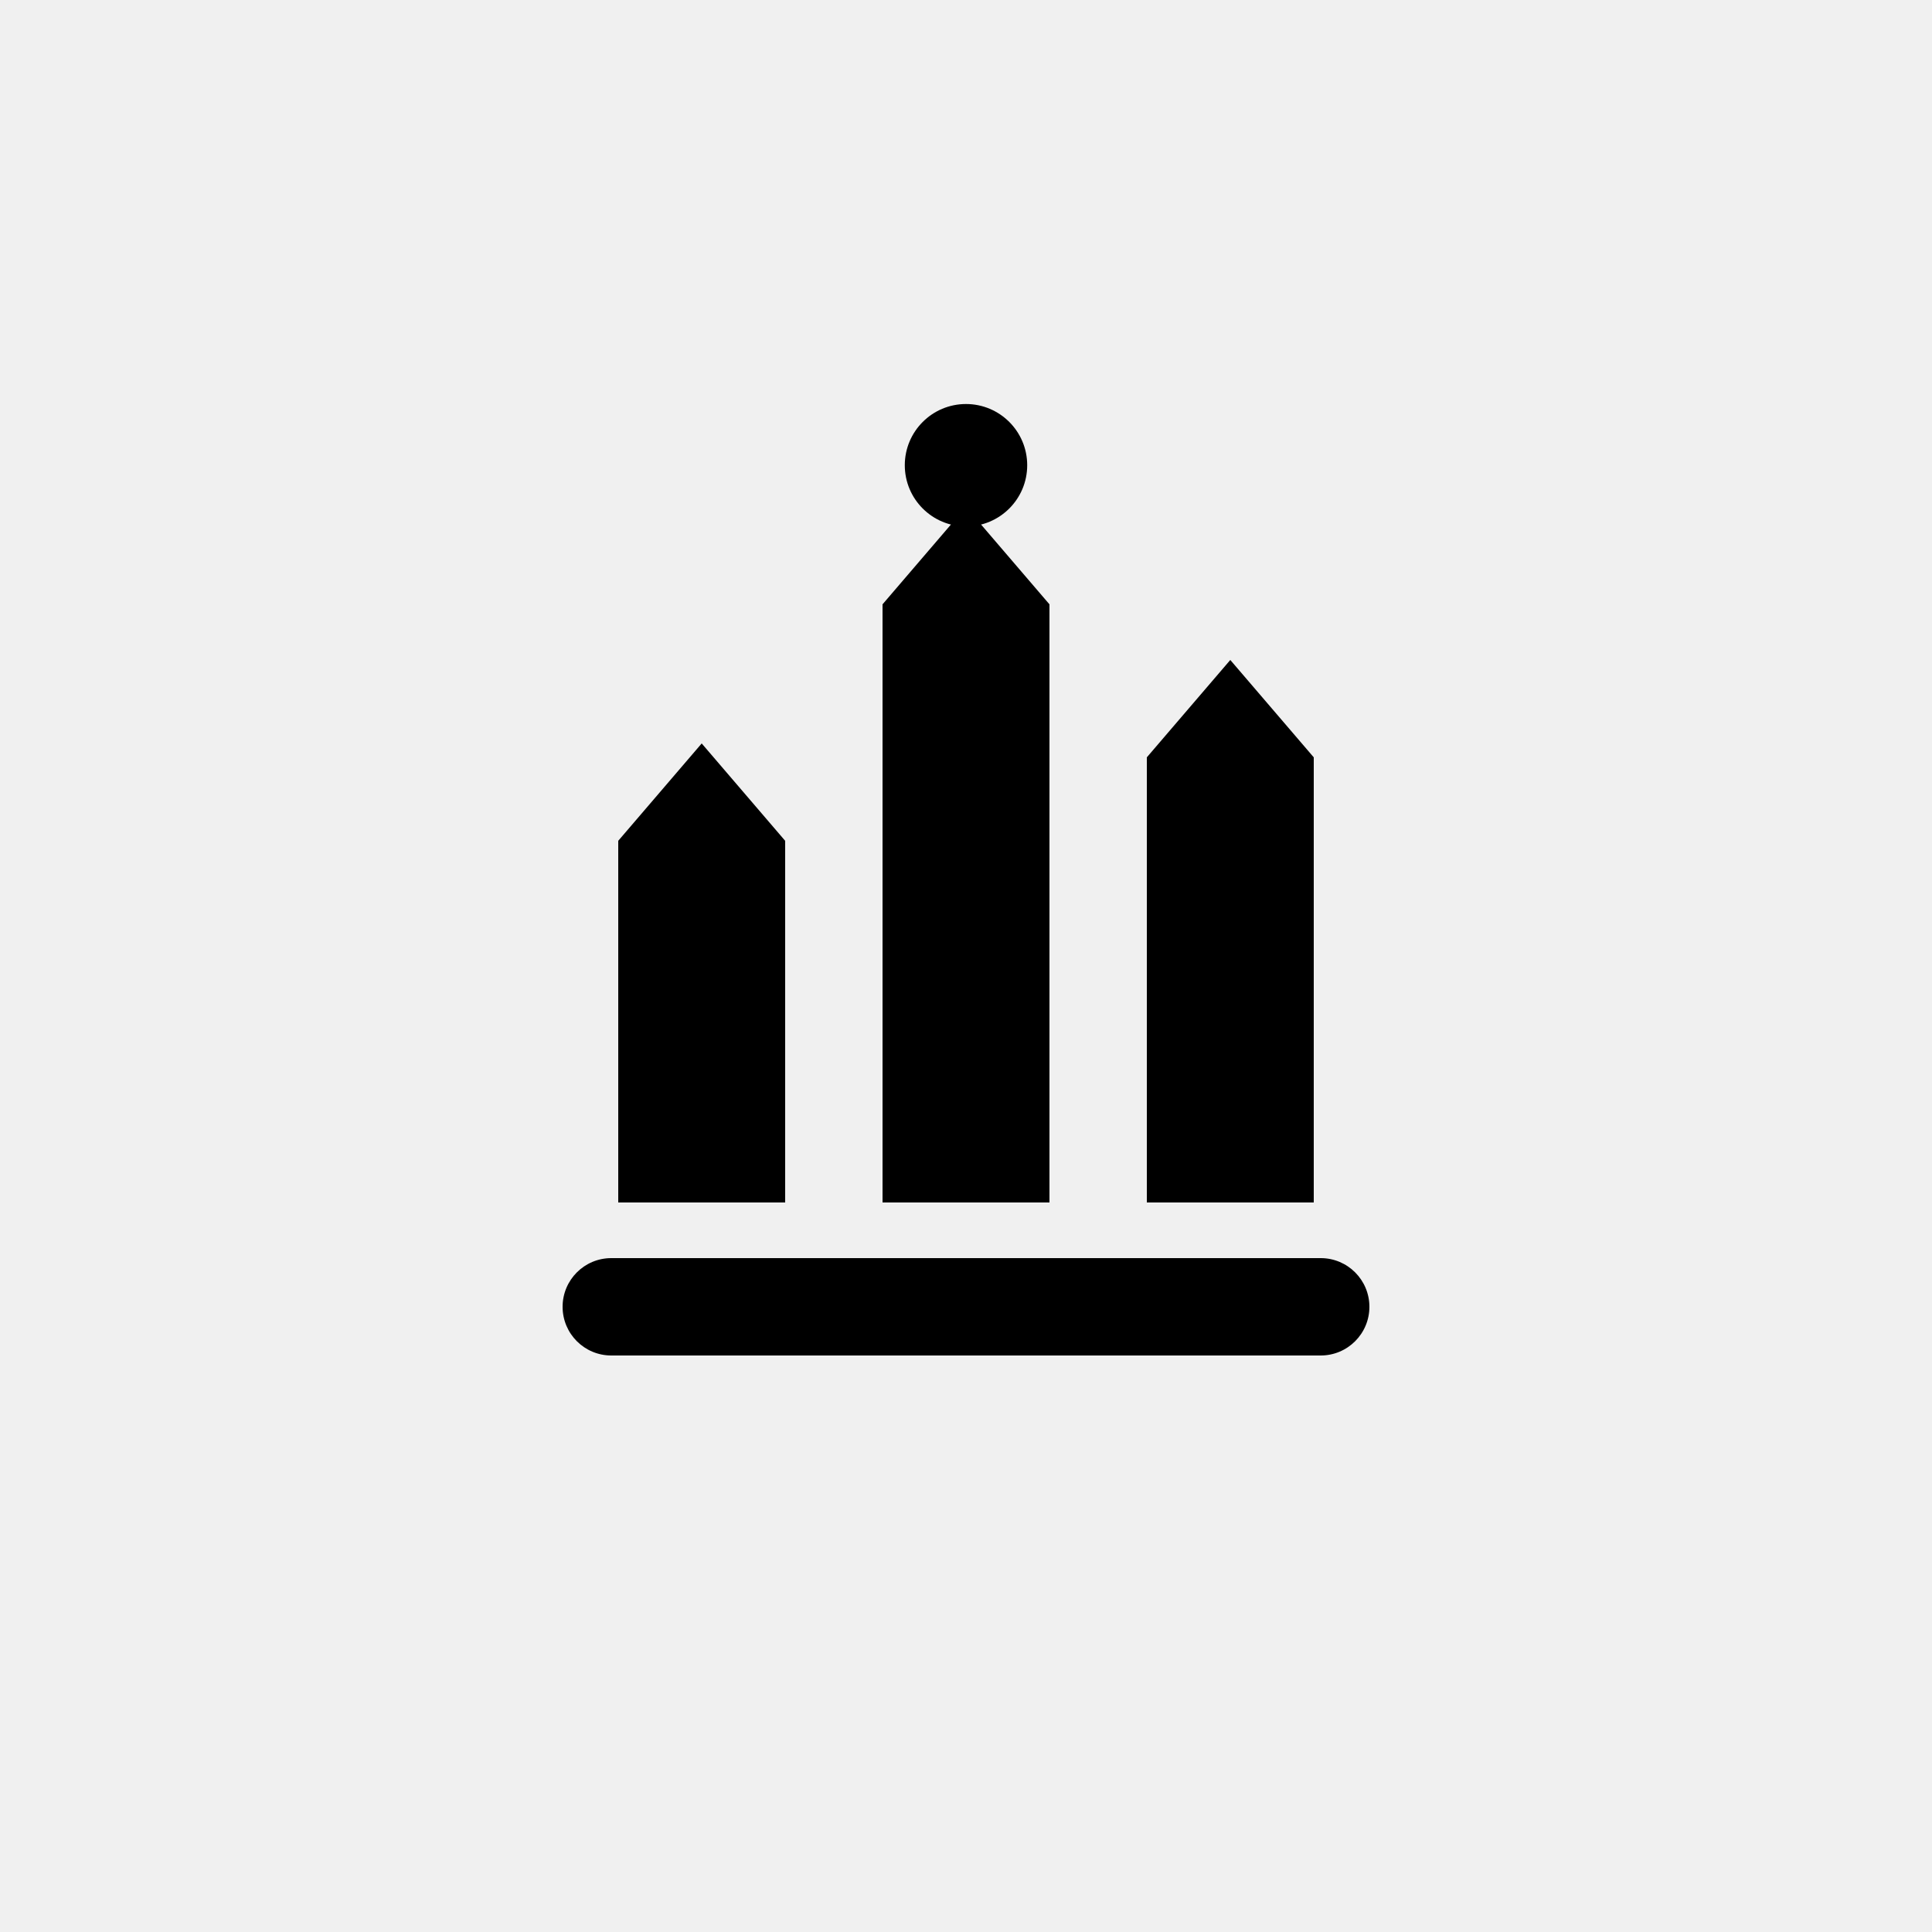
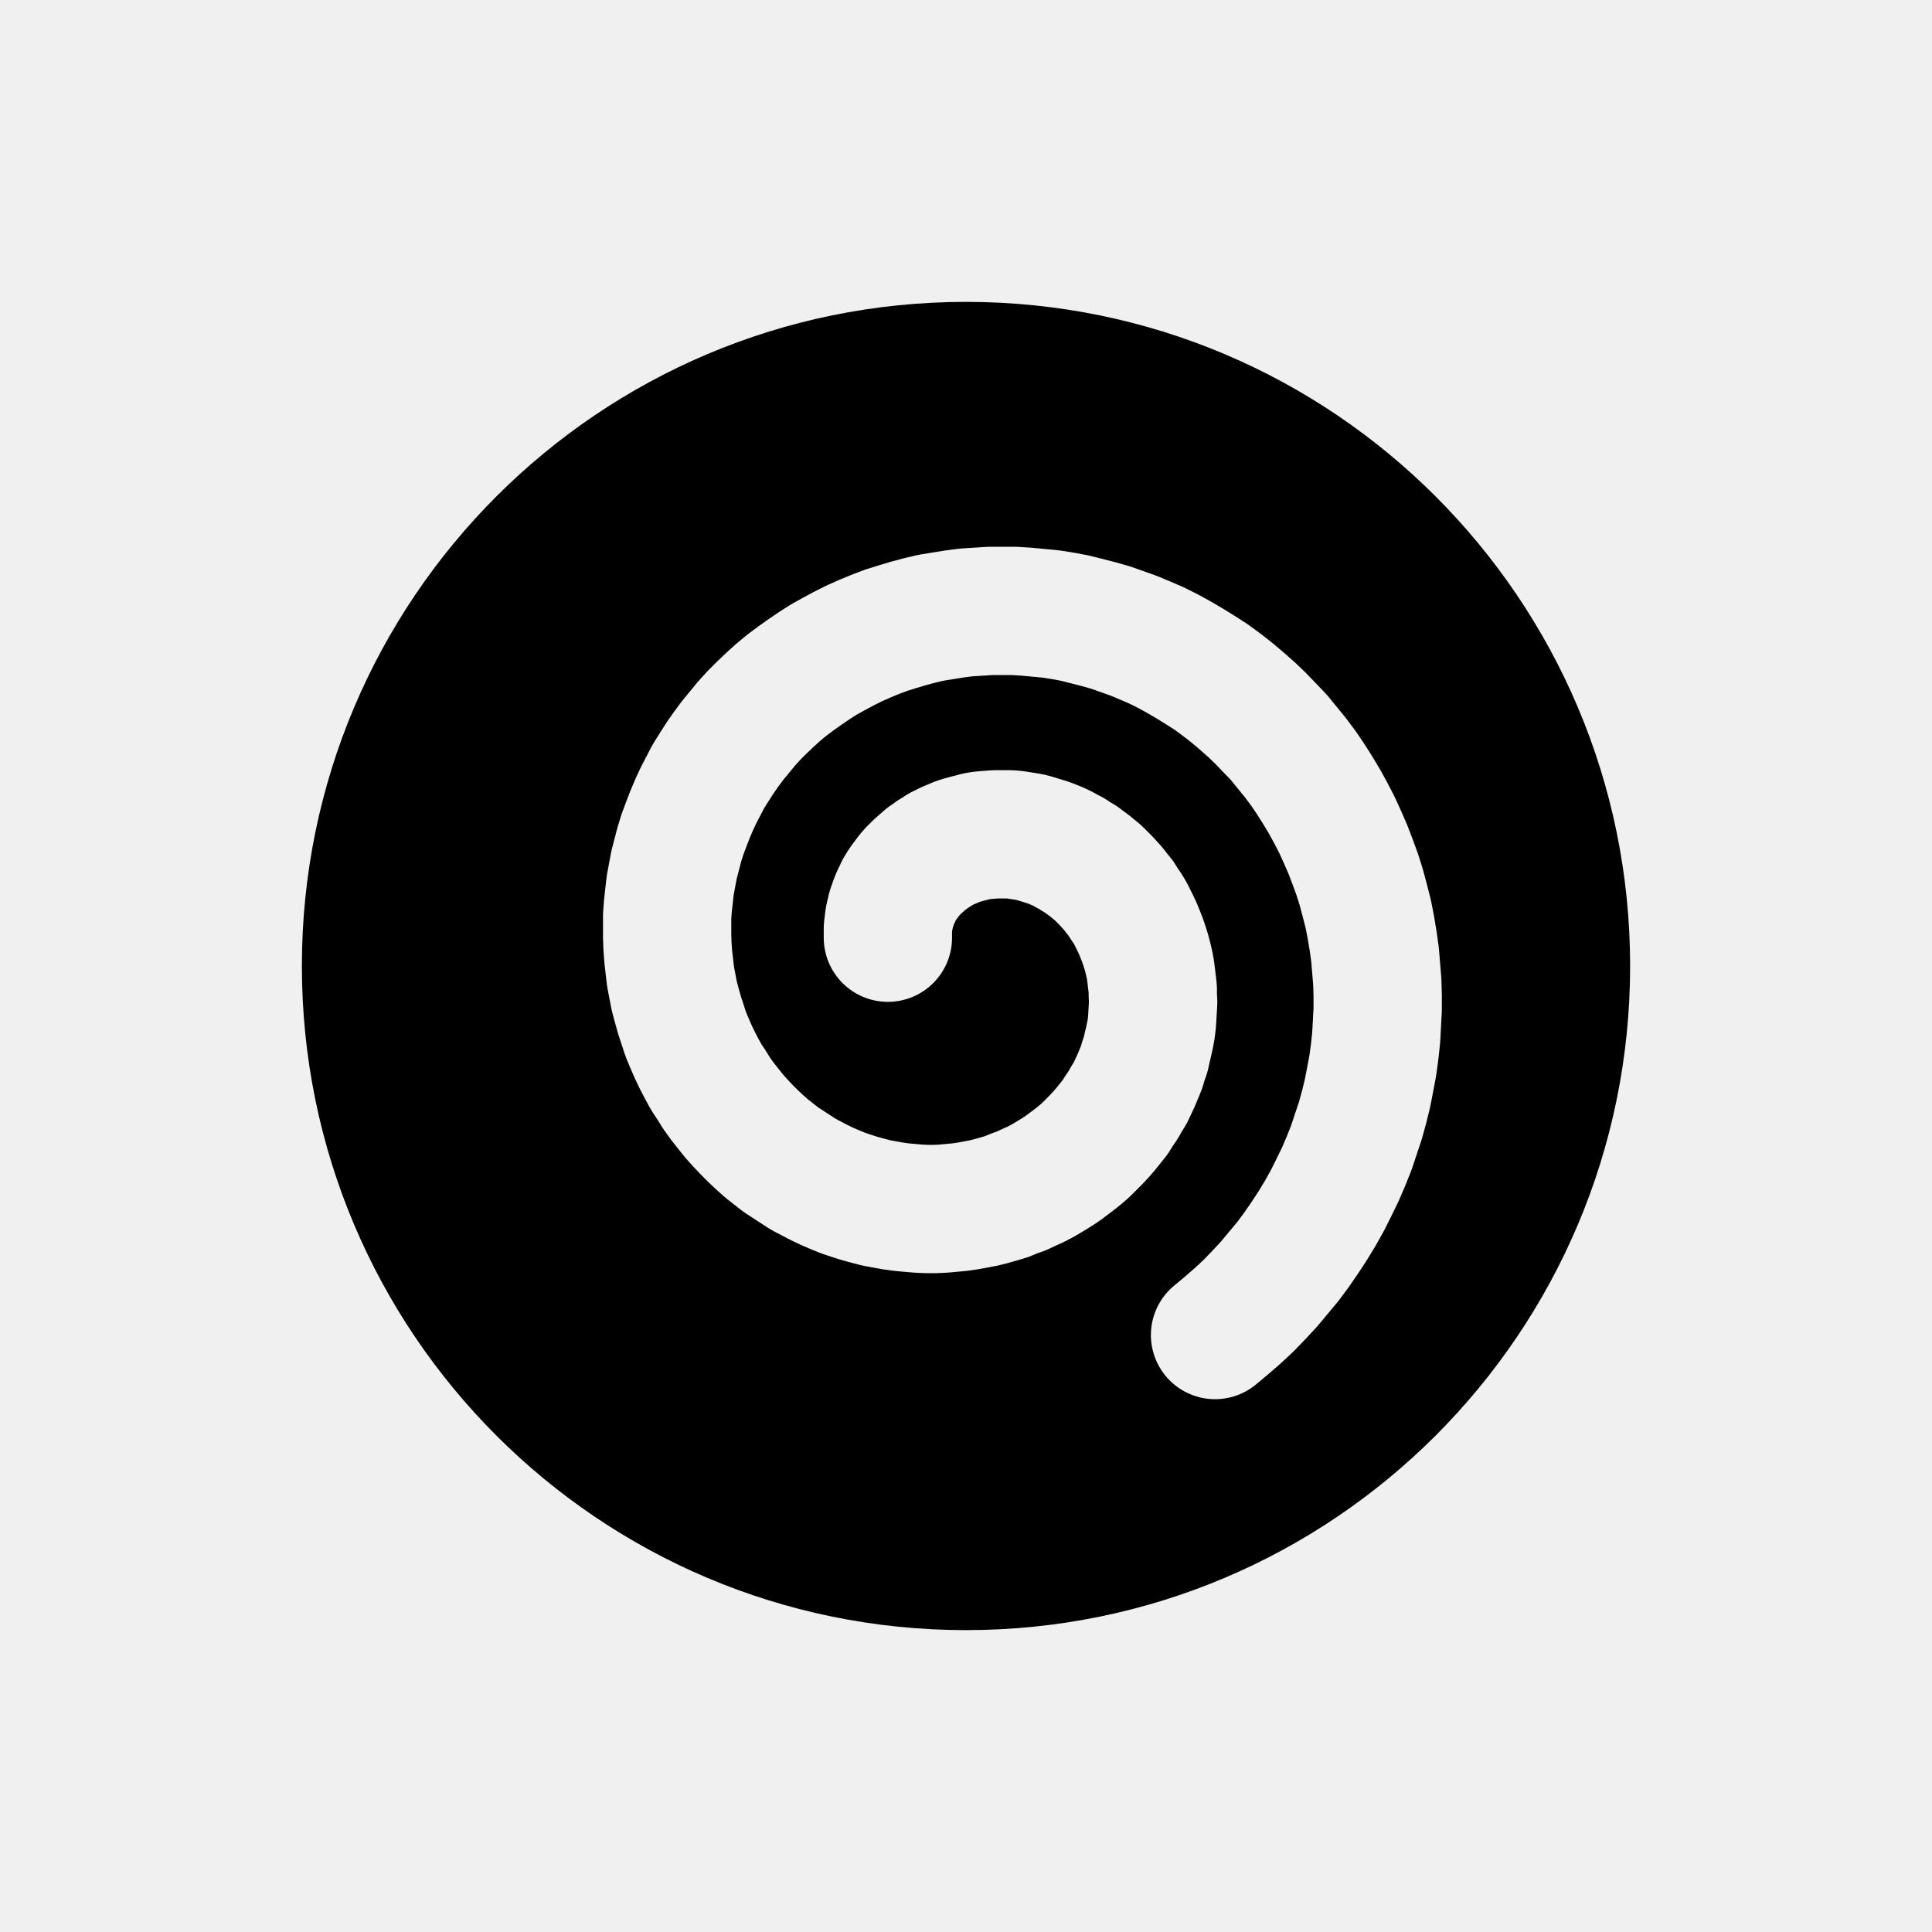
- <svg xmlns="http://www.w3.org/2000/svg" viewBox="0 0 100 100">
-   <g transform="translate(14.00,11.84) scale(0.72)">
-     <path d="M25.0,70 L25.0,44.0 L31.0,37.0 L37.0,44.0 L37.0,70 Z" fill="#000000" />
-     <path d="M44.0,70 L44.0,27.0 L50.0,20.0 L56.0,27.0 L56.0,70 Z" fill="#000000" />
-     <path d="M63.0,70 L63.0,38.0 L69.0,31.0 L75.0,38.0 L75.0,70 Z" fill="#000000" />
-     <rect x="21" y="74" width="58" height="7" rx="3.5" fill="#000000" />
-     <circle cx="50.0" cy="17.0" r="4.4" fill="#000000" />
-   </g>
+ <svg xmlns="http://www.w3.org/2000/svg" viewBox="0 0 512 512">
+   <mask id="k">
+     <rect width="512" height="512" fill="#fff" />
+     <path d="M235.3 248.5 L235.3 247.7 L235.3 246.8 L235.3 246.0 L235.4 245.2 L235.5 244.3 L235.6 243.5 L235.8 242.6 L236.0 241.8 L236.2 240.9 L236.5 240.1 L236.8 239.2 L237.1 238.4 L237.5 237.5 L237.9 236.7 L238.3 235.8 L238.8 235.0 L239.3 234.2 L239.9 233.4 L240.5 232.6 L241.1 231.8 L241.8 231.0 L242.5 230.3 L243.2 229.6 L244.0 228.9 L244.8 228.2 L245.6 227.5 L246.5 226.9 L247.3 226.3 L248.3 225.7 L249.2 225.1 L250.2 224.6 L251.2 224.1 L252.2 223.7 L253.3 223.2 L254.4 222.8 L255.5 222.5 L256.6 222.2 L257.8 221.9 L258.9 221.6 L260.1 221.4 L261.3 221.3 L262.5 221.2 L263.8 221.1 L265.0 221.1 L266.3 221.1 L267.5 221.1 L268.8 221.2 L270.1 221.4 L271.4 221.6 L272.7 221.8 L273.9 222.1 L275.2 222.5 L276.5 222.9 L277.8 223.3 L279.1 223.8 L280.3 224.3 L281.6 224.9 L282.8 225.6 L284.0 226.2 L285.2 227.0 L286.4 227.7 L287.6 228.6 L288.7 229.4 L289.9 230.4 L291.0 231.3 L292.0 232.3 L293.1 233.4 L294.1 234.5 L295.1 235.6 L296.0 236.8 L297.0 238.0 L297.8 239.3 L298.7 240.6 L299.5 241.9 L300.2 243.3 L300.9 244.7 L301.6 246.2 L302.2 247.7 L302.8 249.2 L303.3 250.7 L303.8 252.3 L304.2 253.8 L304.6 255.5 L304.9 257.1 L305.1 258.7 L305.3 260.4 L305.5 262.1 L305.5 263.8 L305.6 265.5 L305.5 267.3 L305.4 269.0 L305.3 270.7 L305.1 272.5 L304.8 274.2 L304.4 276.0 L304.0 277.7 L303.6 279.5 L303.0 281.2 L302.5 282.9 L301.8 284.6 L301.1 286.3 L300.3 288.0 L299.5 289.7 L298.5 291.3 L297.6 292.9 L296.5 294.5 L295.5 296.1 L294.3 297.6 L293.1 299.1 L291.8 300.6 L290.5 302.0 L289.1 303.4 L287.7 304.8 L286.2 306.1 L284.7 307.3 L283.1 308.5 L281.5 309.7 L279.8 310.8 L278.0 311.9 L276.3 312.9 L274.4 313.9 L272.6 314.7 L270.7 315.6 L268.7 316.3 L266.8 317.1 L264.8 317.7 L262.7 318.3 L260.7 318.8 L258.6 319.2 L256.4 319.6 L254.3 319.9 L252.1 320.1 L250.0 320.3 L247.8 320.4 L245.6 320.4 L243.4 320.3 L241.1 320.1 L238.9 319.9 L236.7 319.6 L234.5 319.2 L232.3 318.8 L230.0 318.2 L227.8 317.6 L225.6 316.9 L223.5 316.2 L221.3 315.3 L219.2 314.4 L217.1 313.4 L215.0 312.3 L212.9 311.2 L210.9 309.9 L208.9 308.6 L206.9 307.3 L205.0 305.8 L203.1 304.3 L201.3 302.7 L199.5 301.0 L197.8 299.3 L196.1 297.5 L194.5 295.7 L192.9 293.7 L191.4 291.8 L189.9 289.7 L188.6 287.6 L187.2 285.5 L186.0 283.3 L184.8 281.0 L183.7 278.7 L182.7 276.4 L181.7 274.0 L180.9 271.5 L180.1 269.1 L179.4 266.6 L178.7 264.0 L178.2 261.4 L177.7 258.8 L177.4 256.2 L177.1 253.6 L176.9 250.9 L176.8 248.2 L176.8 245.5 L176.8 242.8 L177.0 240.1 L177.3 237.4 L177.6 234.7 L178.1 232.0 L178.6 229.3 L179.3 226.6 L180.0 223.9 L180.8 221.3 L181.8 218.6 L182.8 216.0 L183.9 213.4 L185.1 210.8 L186.4 208.3 L187.7 205.8 L189.2 203.4 L190.8 200.9 L192.4 198.6 L194.1 196.3 L196.0 194.0 L197.8 191.8 L199.8 189.6 L201.9 187.5 L204.0 185.5 L206.2 183.5 L208.5 181.6 L210.9 179.8 L213.3 178.1 L215.8 176.4 L218.3 174.8 L221.0 173.3 L223.6 171.9 L226.4 170.5 L229.1 169.3 L232.0 168.1 L234.9 167.0 L237.8 166.1 L240.8 165.2 L243.8 164.4 L246.8 163.7 L249.9 163.2 L253.0 162.7 L256.1 162.3 L259.3 162.1 L262.4 161.9 L265.6 161.9 L268.8 161.9 L272.0 162.1 L275.2 162.4 L278.4 162.7 L281.6 163.2 L284.8 163.8 L288.0 164.6 L291.1 165.4 L294.3 166.3 L297.4 167.4 L300.5 168.5 L303.6 169.8 L306.6 171.1 L309.6 172.6 L312.5 174.2 L315.4 175.9 L318.3 177.7 L321.1 179.5 L323.8 181.5 L326.5 183.6 L329.1 185.8 L331.7 188.1 L334.1 190.4 L336.5 192.9 L338.9 195.4 L341.1 198.1 L343.3 200.8 L345.4 203.6 L347.3 206.4 L349.2 209.4 L351.0 212.4 L352.7 215.5 L354.3 218.6 L355.8 221.9 L357.2 225.1 L358.5 228.5 L359.7 231.8 L360.8 235.3 L361.7 238.7 L362.6 242.2 L363.3 245.8 L363.9 249.4 L364.4 253.0 L364.7 256.6 L365.0 260.3 L365.1 263.9 L365.1 267.6 L364.9 271.3 L364.7 275.0 L364.3 278.7 L363.8 282.4 L363.1 286.1 L362.4 289.7 L361.5 293.4 L360.5 297.0 L359.3 300.6 L358.1 304.2 L356.7 307.7 L355.2 311.2 L353.5 314.7 L351.8 318.1 L349.9 321.5 L347.9 324.8 L345.8 328.0 L343.6 331.2 L341.3 334.3 L338.8 337.3 L336.3 340.3 L333.6 343.2 L330.9 346.0 L328.0 348.7 L325.0 351.3 L322.0 353.8" fill="none" stroke="#000" stroke-width="34" stroke-linecap="round" stroke-linejoin="round" />
+   </mask>
+   <circle cx="256" cy="256" r="176" fill="#000" mask="url(#k)" />
</svg>
